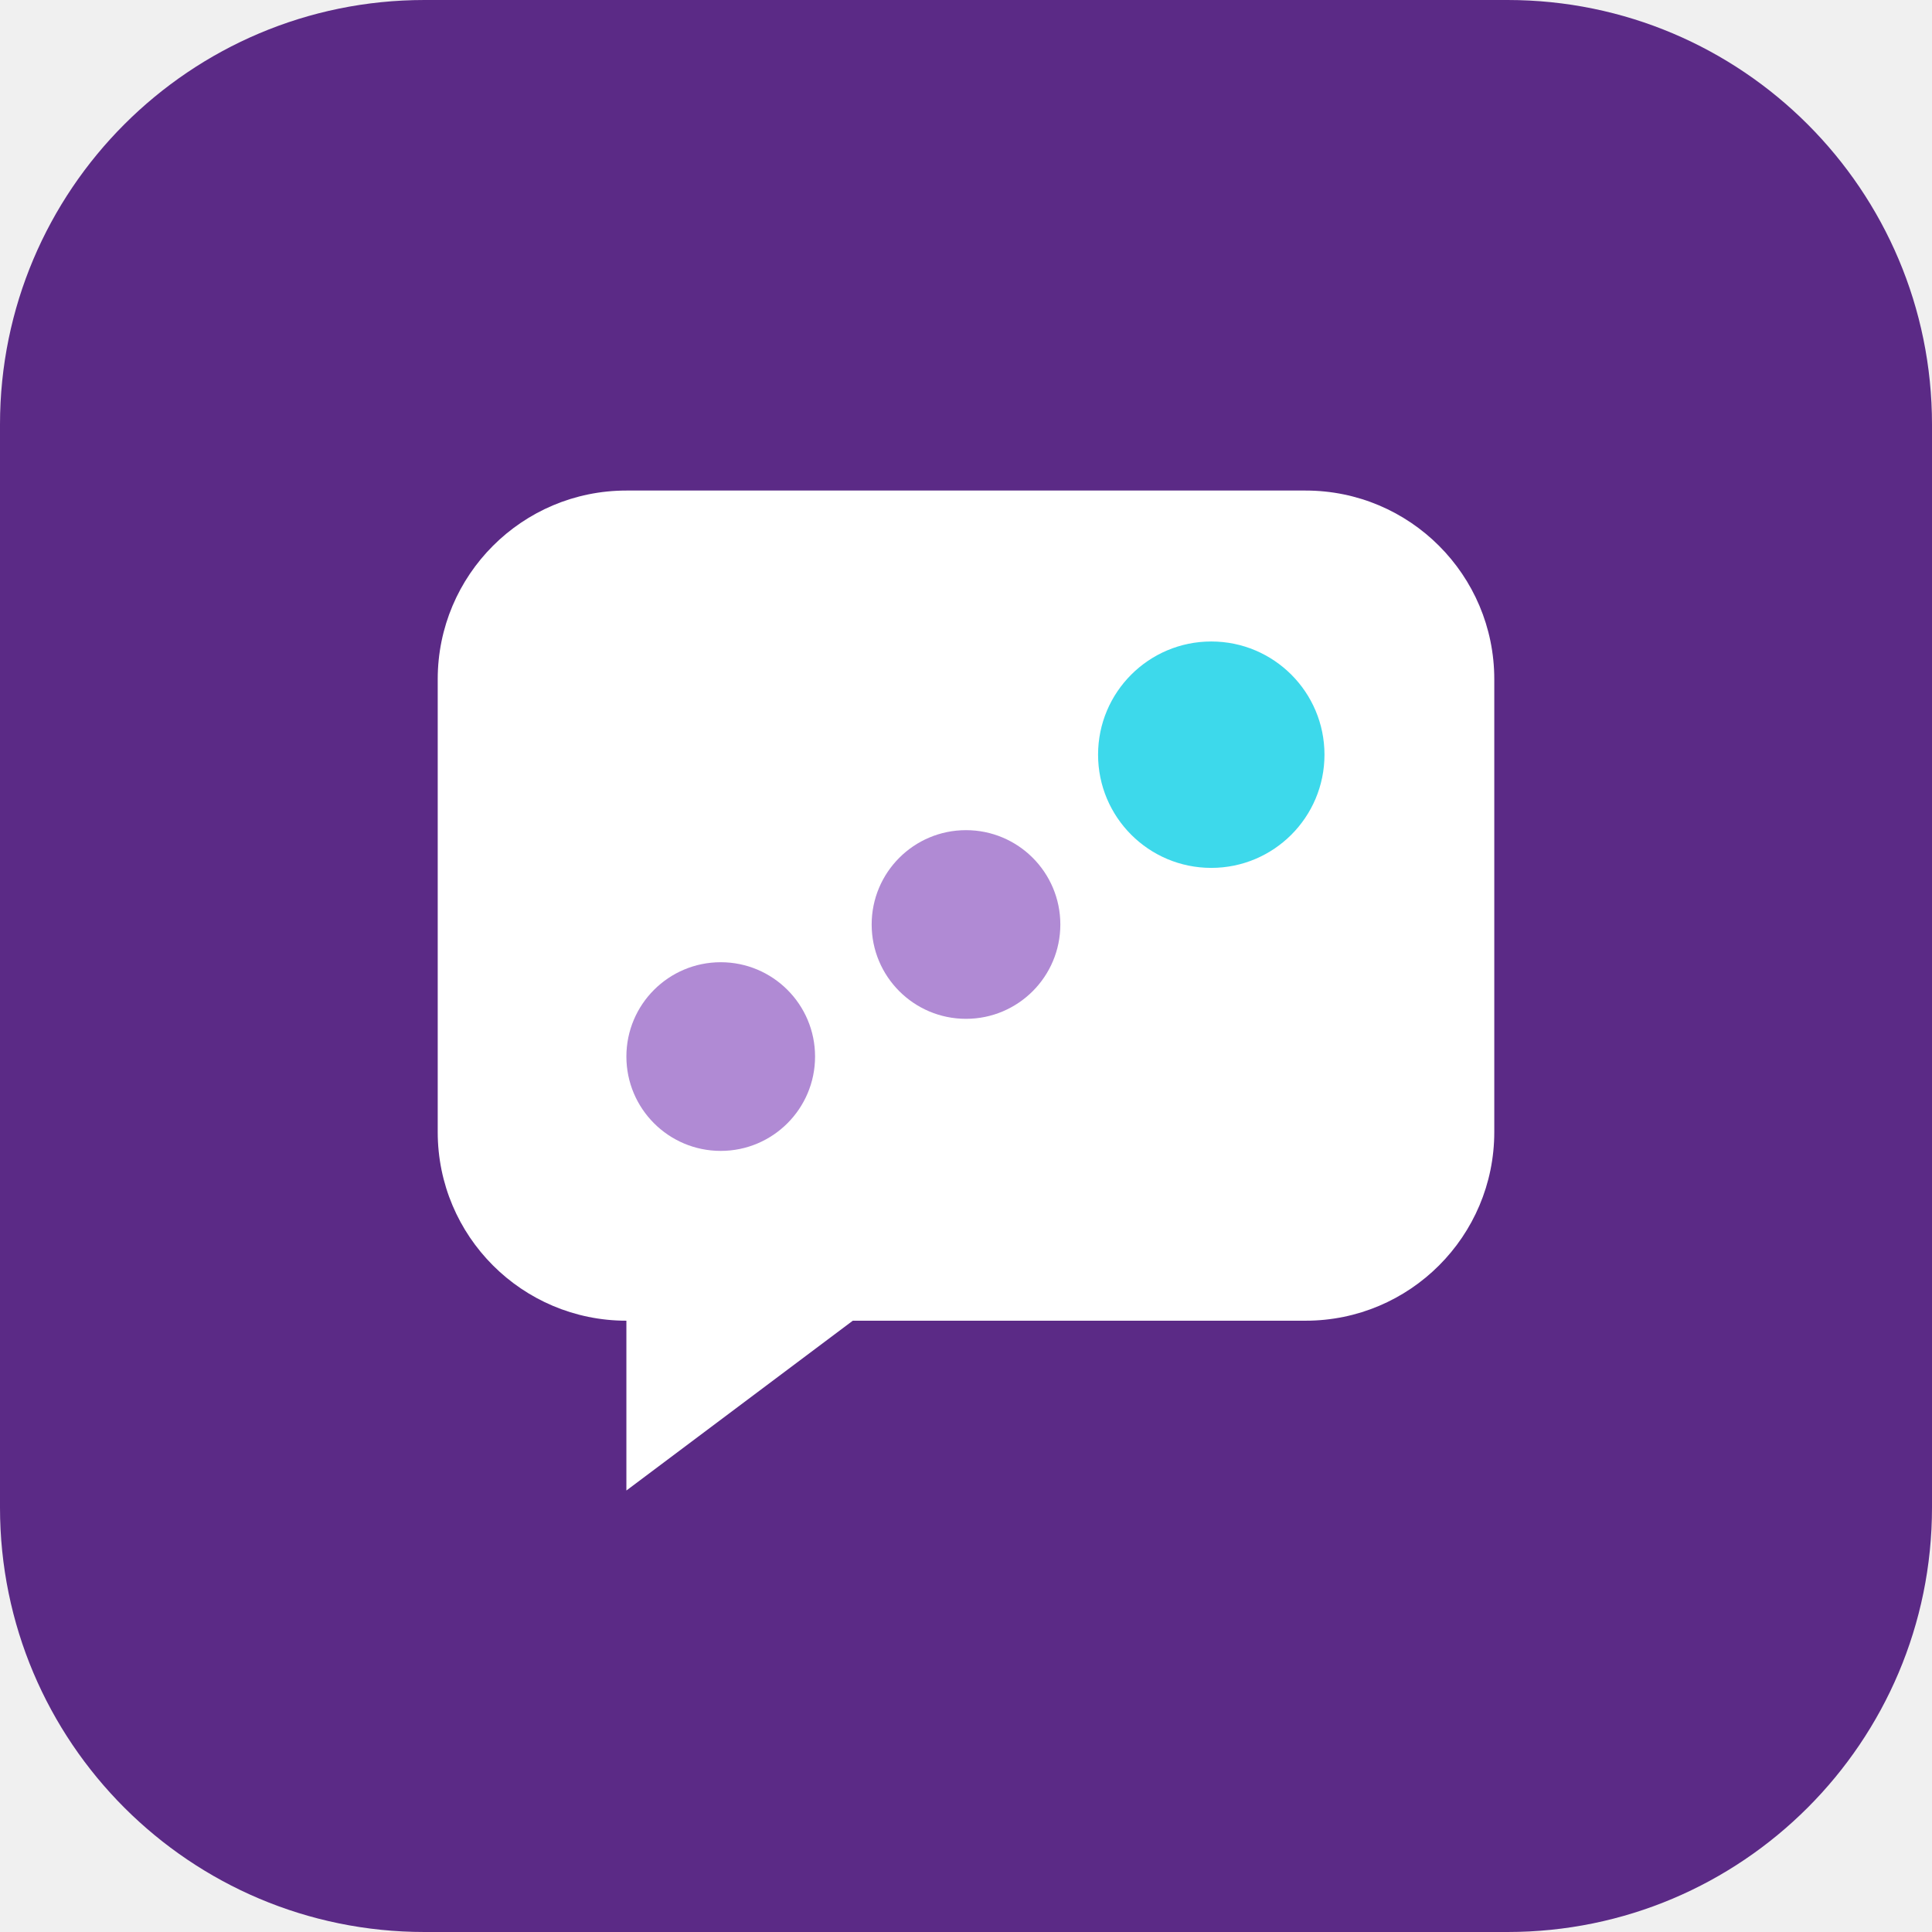
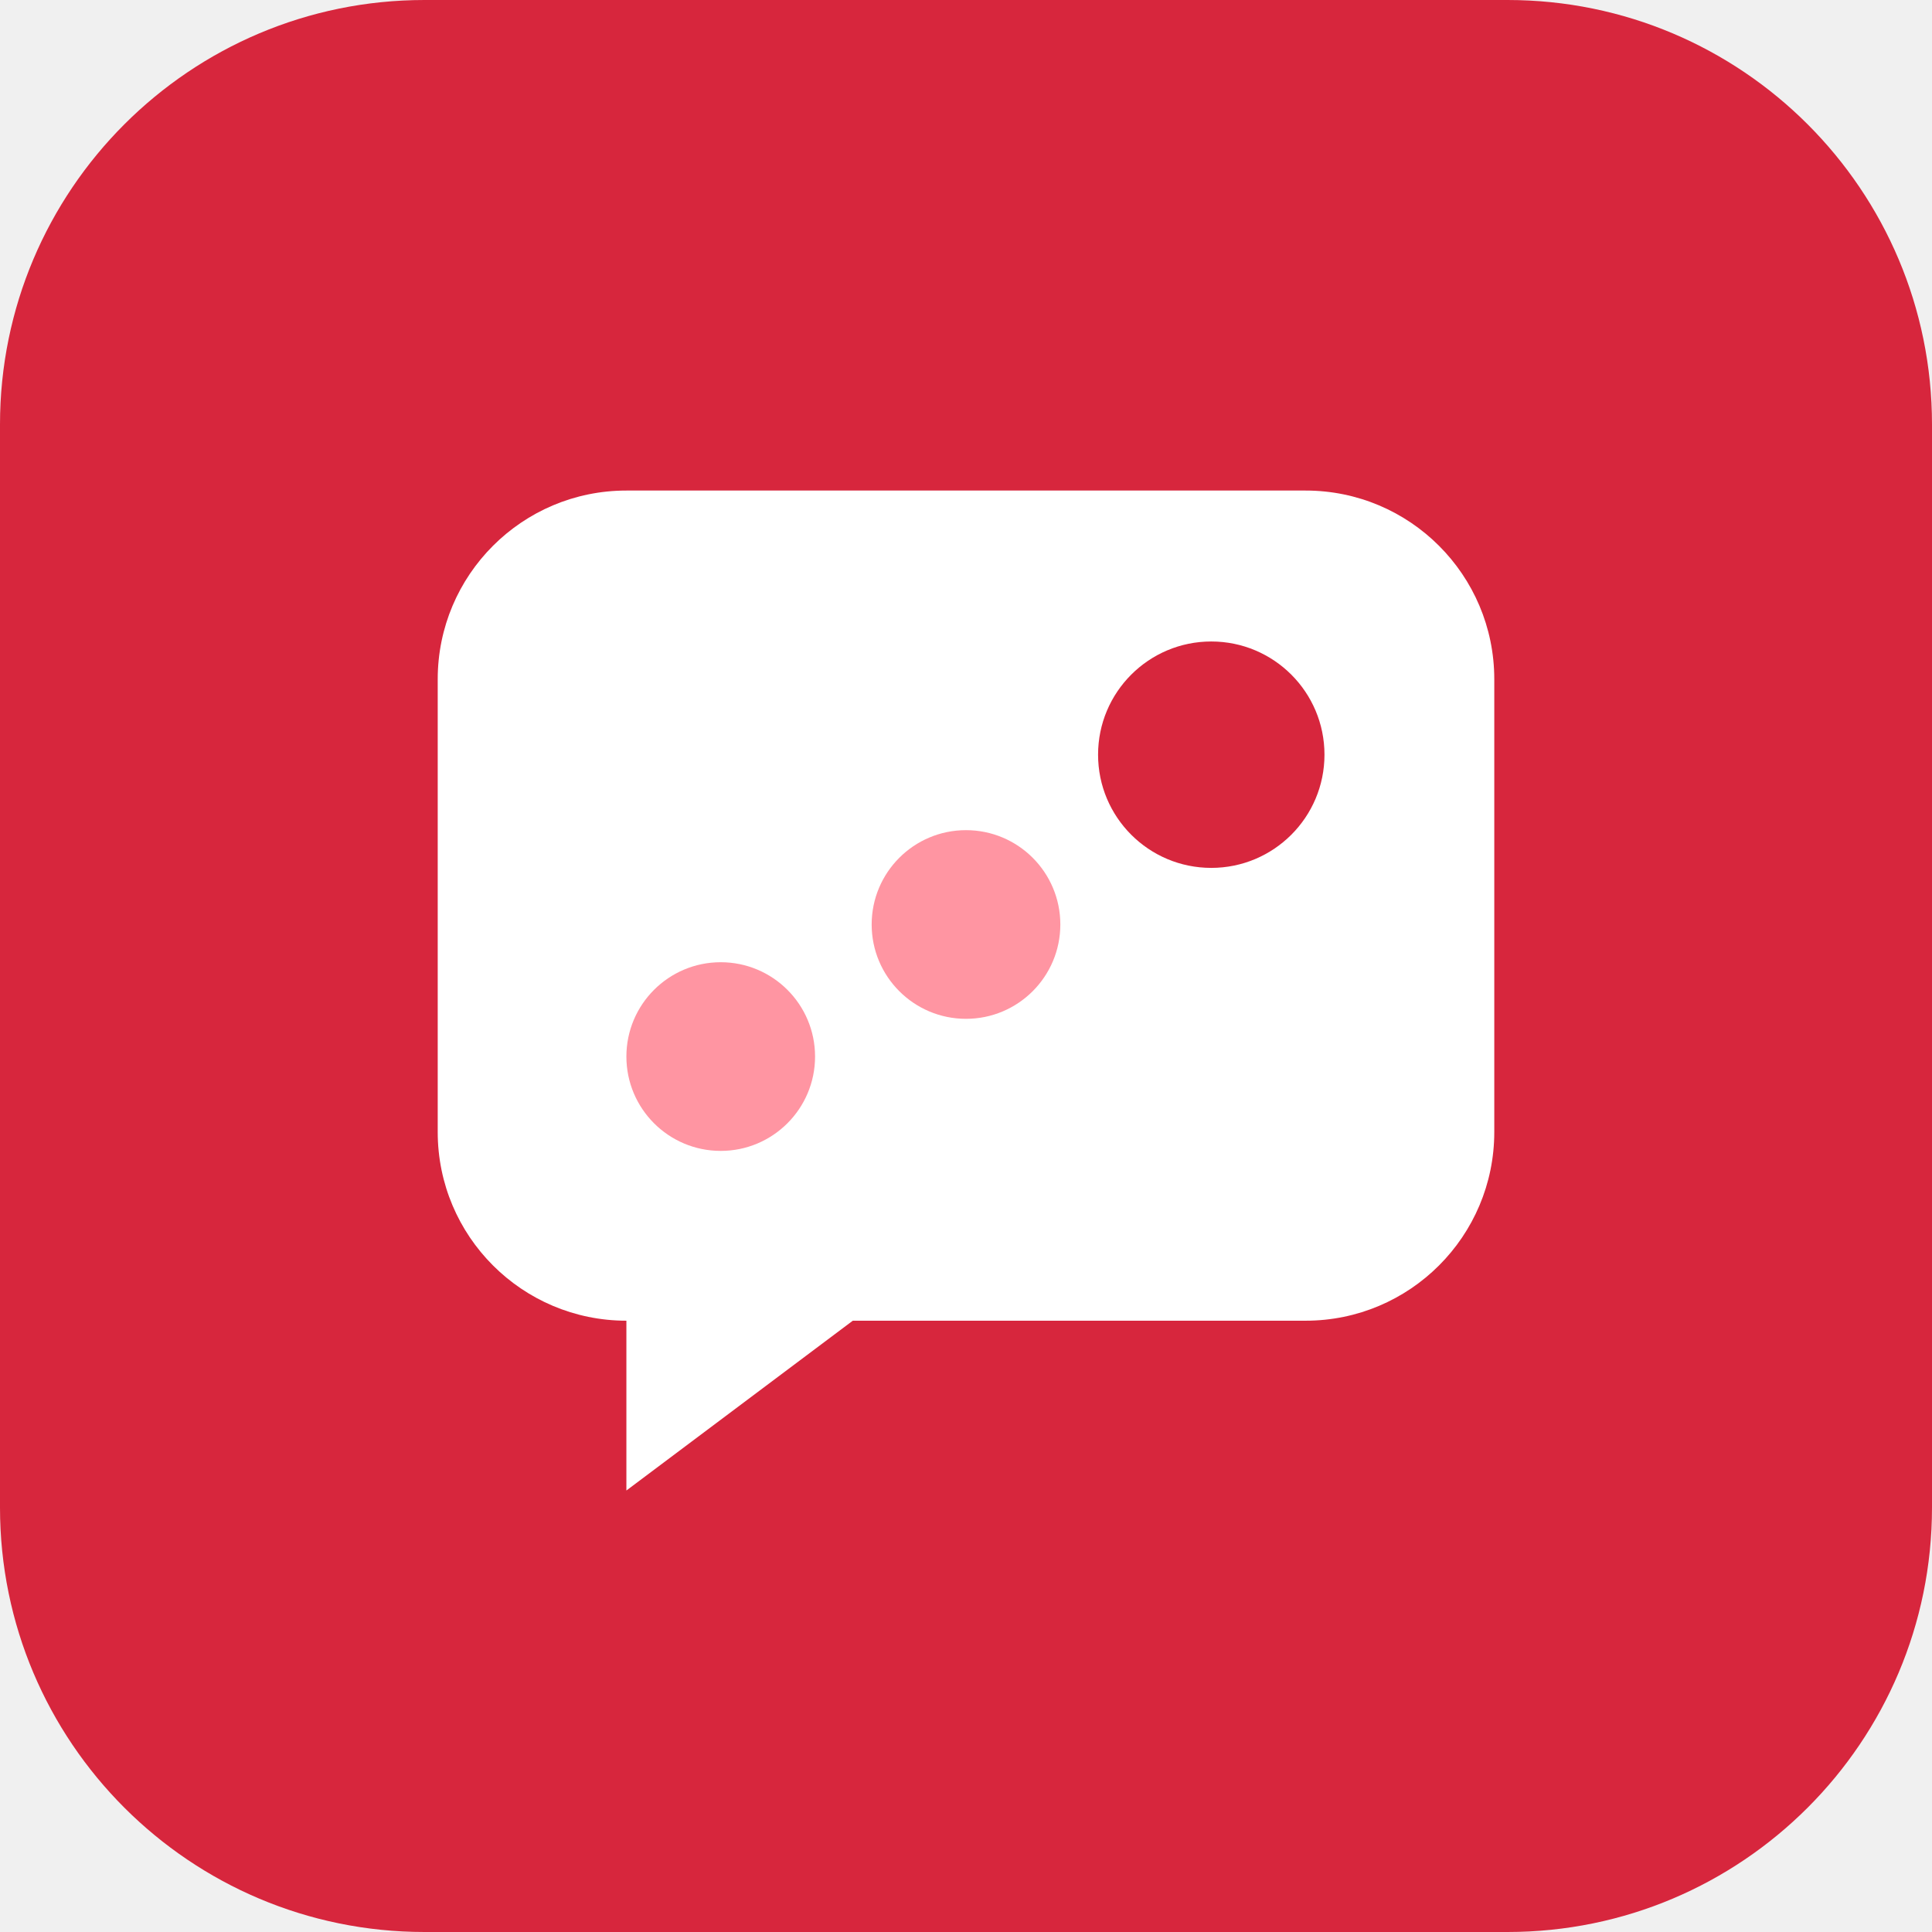
<svg xmlns="http://www.w3.org/2000/svg" viewBox="0 0 1024.0 1024.0" width="1024" height="1024" role="img" aria-label="Talkwyn app icon">
-   <rect width="1024" height="1024" rx="225" fill="#5B2A86" />
+   <rect width="1024" height="1024" rx="225" fill="#D7263D" />
  <g transform="translate(192 200) scale(10)">
    <path d="M14 6h36a10 10 0 0 1 10 10v24a10 10 0 0 1-10 10H26l-12 9v-9a10 10 0 0 1-10-10V16A10 10 0 0 1 14 6z" fill="#FFFFFF" />
-     <circle cx="19" cy="36" r="5" fill="#B08AD4" />
-     <circle cx="32" cy="29" r="5" fill="#B08AD4" />
-     <circle cx="45" cy="20" r="6" fill="#3DD9EB" />
+     <circle cx="19" cy="36" r="5" fill="#FF95A2" />
+     <circle cx="32" cy="29" r="5" fill="#FF95A2" />
+     <circle cx="45" cy="20" r="6" fill="#D7263D" />
  </g>
</svg>
